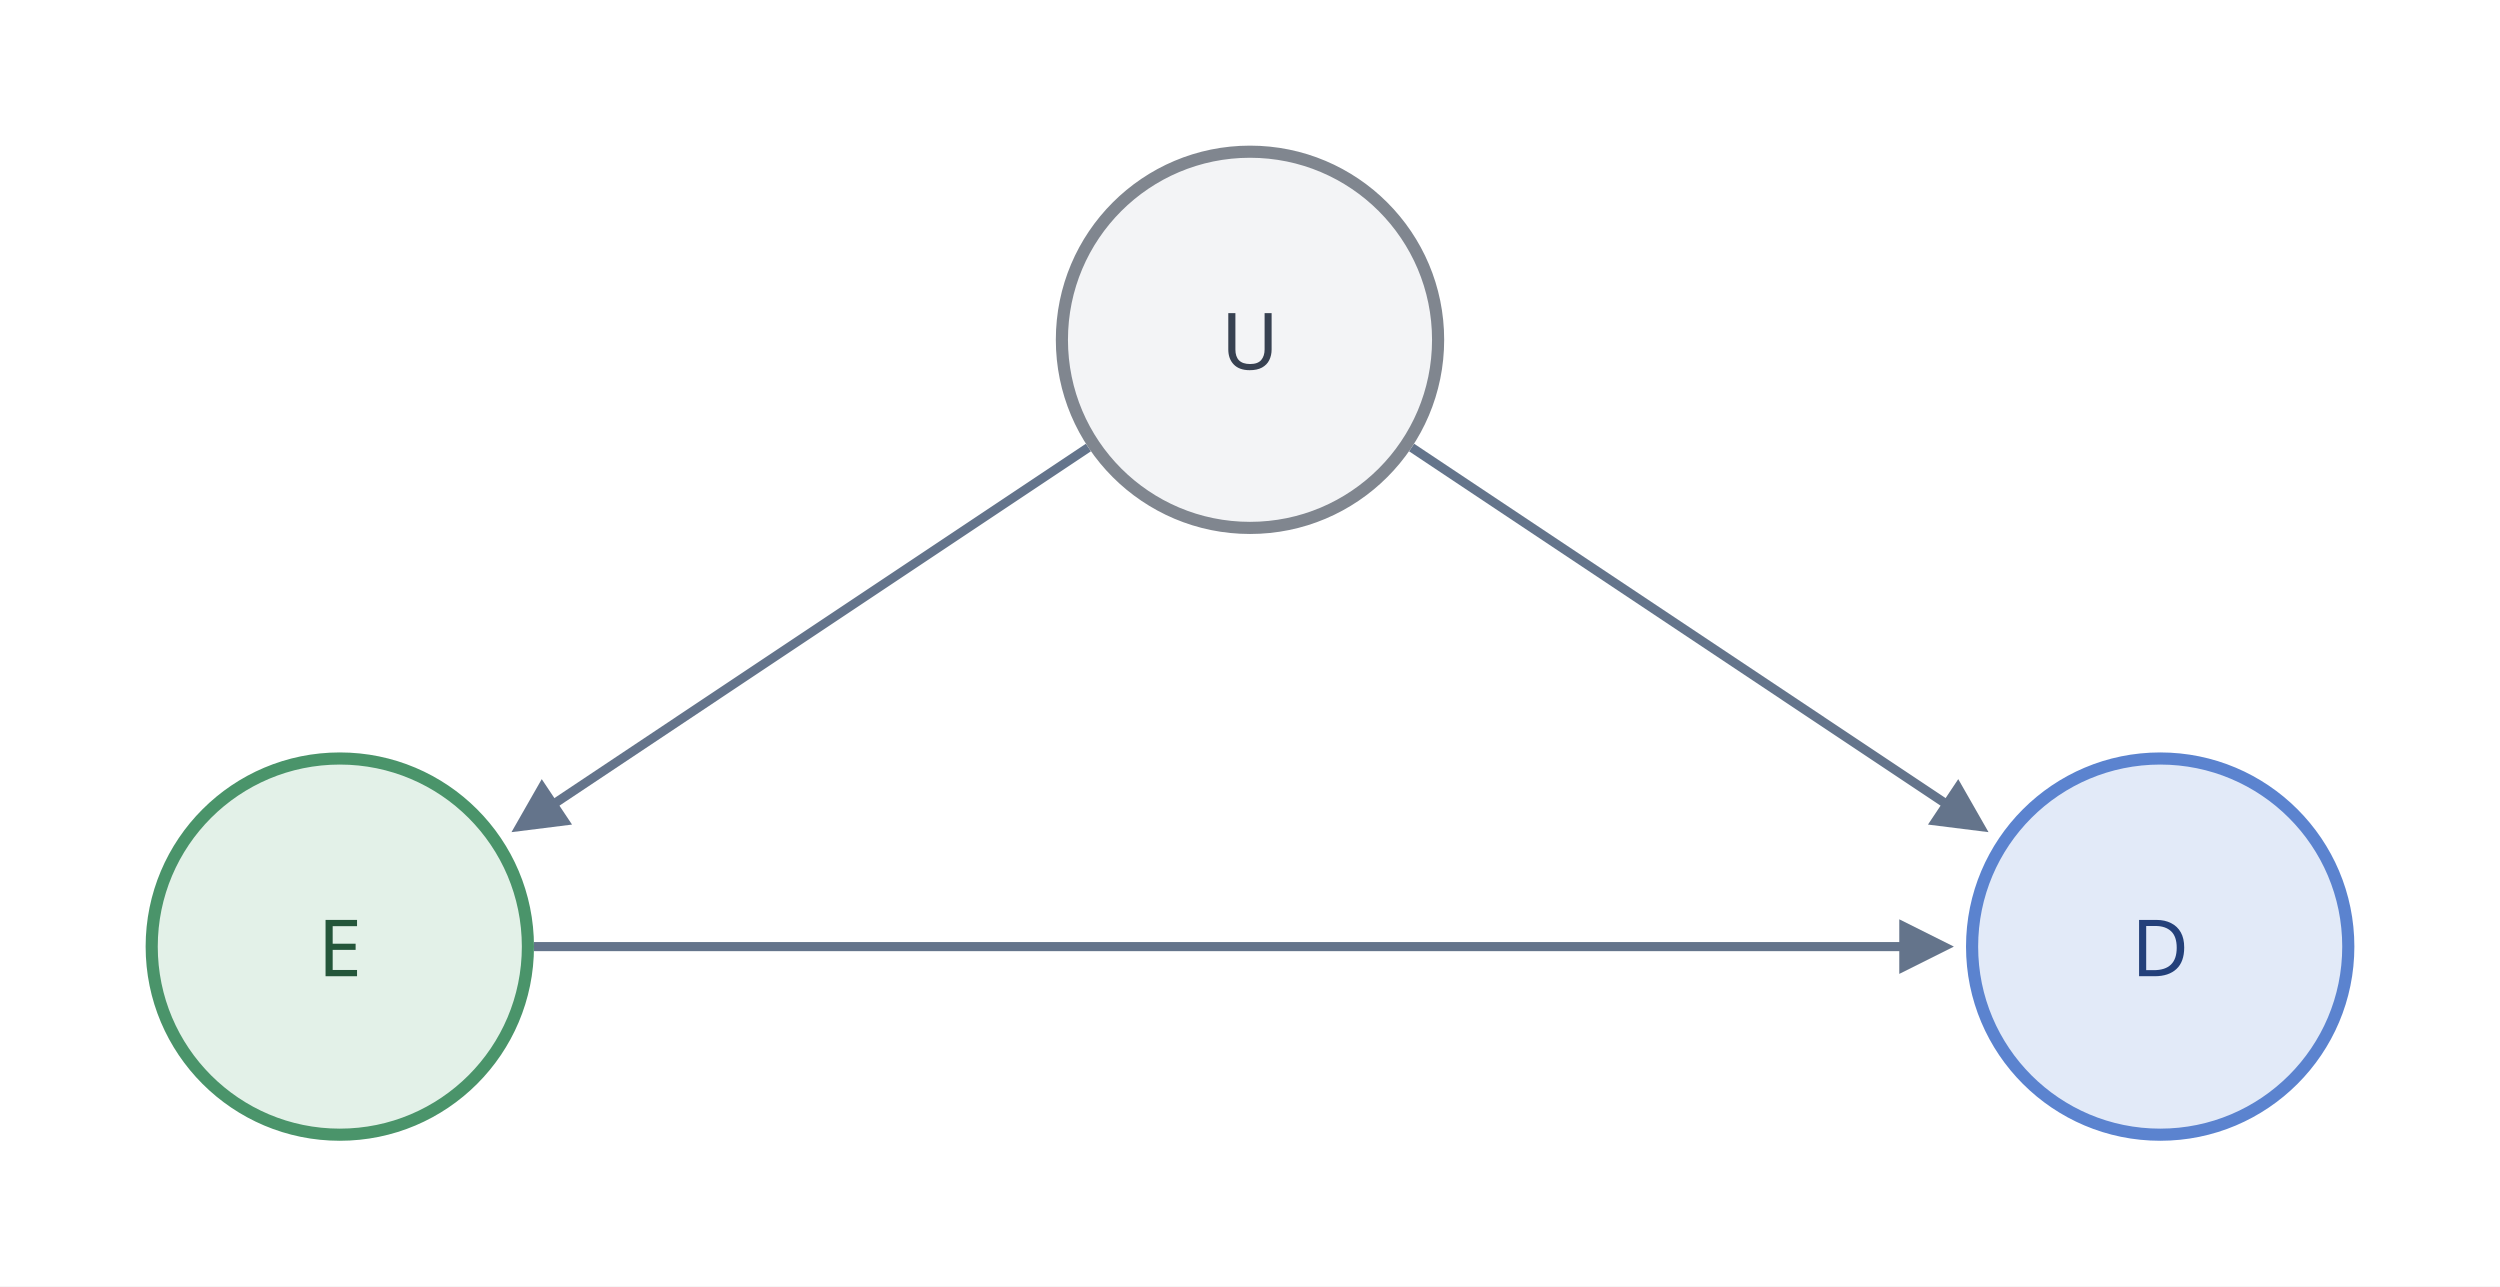
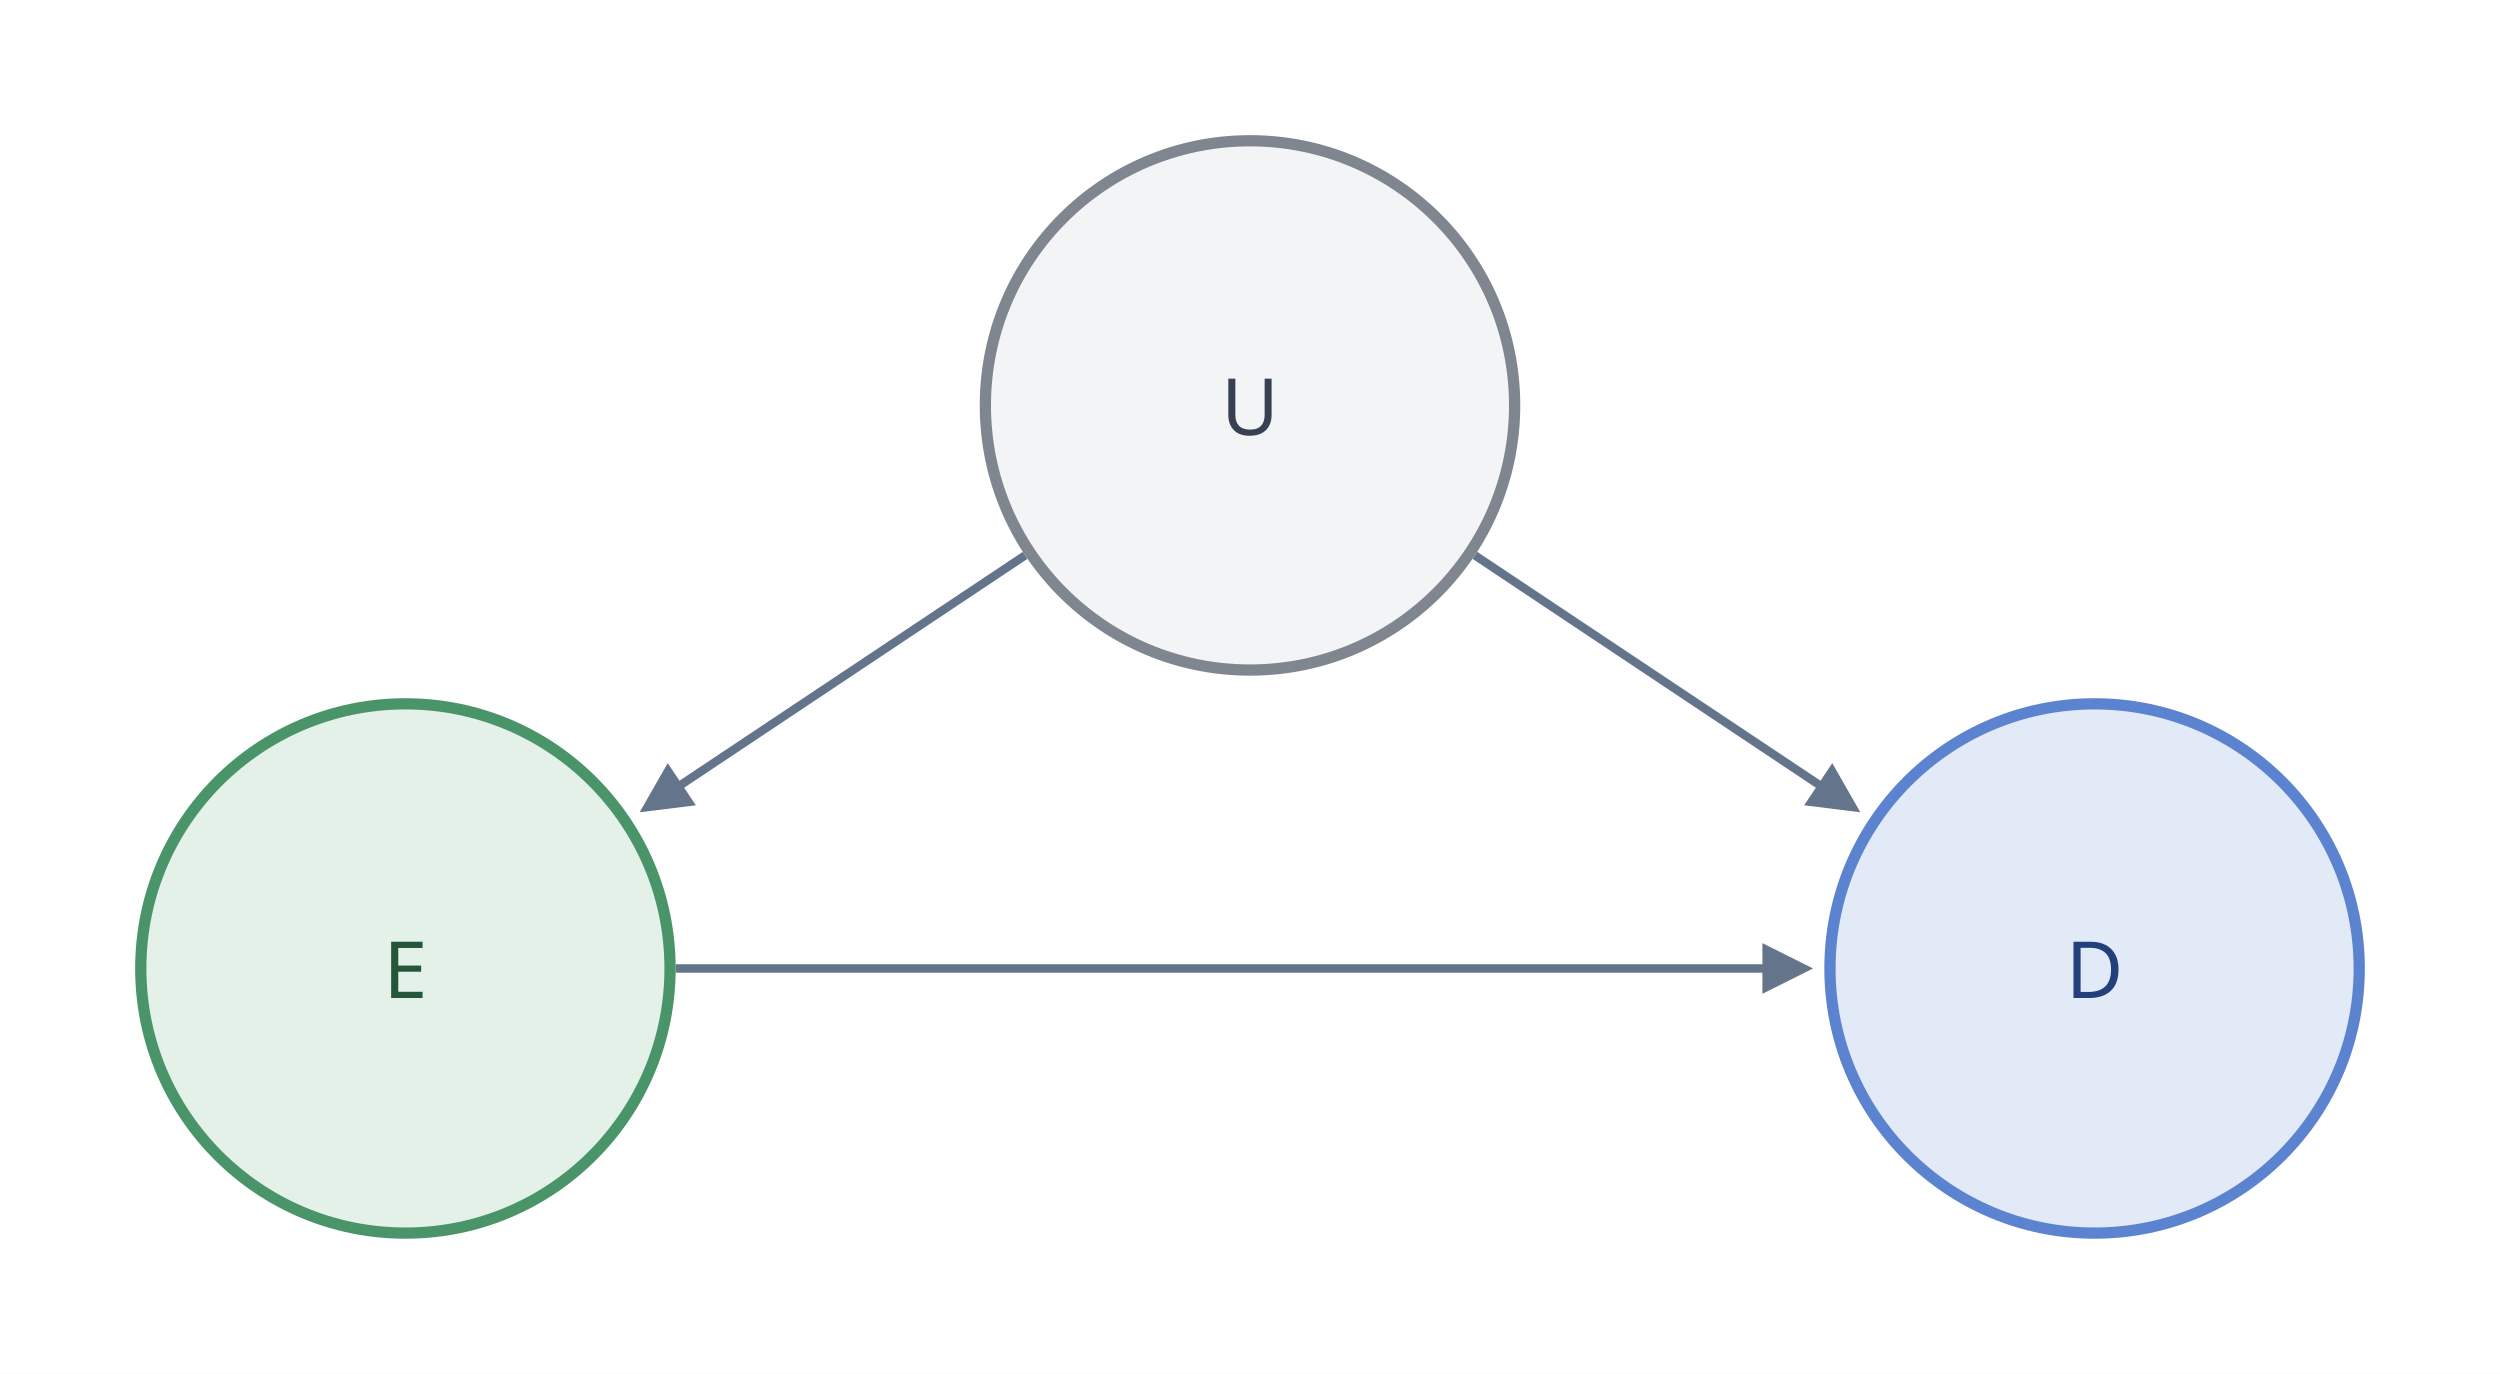
- <svg xmlns="http://www.w3.org/2000/svg" width="412" height="212" viewBox="0 0 412 212">
-   <rect width="412" height="212" fill="#ffffff" />
-   <line x1="179.37" y1="73.75" x2="90.95" y2="132.7" stroke="#64748b" stroke-width="1.5" />
-   <path d="M84.29,137.14 L89.28,128.4 L94.27,135.89 Z" fill="#64748b" />
-   <line x1="232.63" y1="73.75" x2="321.05" y2="132.7" stroke="#64748b" stroke-width="1.5" />
-   <path d="M327.71,137.14 L317.73,135.89 L322.72,128.4 Z" fill="#64748b" />
-   <line x1="88" y1="156" x2="314" y2="156" stroke="#64748b" stroke-width="1.5" />
-   <path d="M322,156 L313,160.5 L313,151.5 Z" fill="#64748b" />
-   <g font-family="'IBM Plex Sans', system-ui, sans-serif" font-size="13" font-weight="500" text-anchor="middle">
-     <circle cx="206" cy="56" r="31" fill="#f3f4f6" stroke="#80868f" stroke-width="2" />
-     <text x="206" y="60.88" fill="#374151">U</text>
-     <circle cx="56" cy="156" r="31" fill="#e3f1e8" stroke="#4a946a" stroke-width="2" />
-     <text x="56" y="160.88" fill="#24563a">E</text>
-     <circle cx="356" cy="156" r="31" fill="#e2eaf8" stroke="#5b83cf" stroke-width="2" />
-     <text x="356" y="160.88" fill="#23407a">D</text>
+ <svg xmlns="http://www.w3.org/2000/svg" width="444" height="244" viewBox="0 0 444 244">
+   <rect width="444" height="244" fill="#ffffff" />
+   <line x1="182.06" y1="98.63" x2="120.26" y2="139.83" stroke="#64748b" stroke-width="1.5" />
+   <path d="M113.6,144.26 L118.59,135.53 L123.59,143.02 Z" fill="#64748b" />
+   <line x1="261.94" y1="98.63" x2="323.74" y2="139.83" stroke="#64748b" stroke-width="1.5" />
+   <path d="M330.4,144.26 L320.41,143.02 L325.41,135.53 Z" fill="#64748b" />
+   <line x1="120" y1="172" x2="314" y2="172" stroke="#64748b" stroke-width="1.5" />
+   <path d="M322,172 L313,176.5 L313,167.5 Z" fill="#64748b" />
+   <circle cx="222" cy="72" r="47" fill="#f3f4f6" stroke="#80868f" stroke-width="2" />
+   <g font-family="'IBM Plex Sans', system-ui, sans-serif" font-size="14" font-weight="500" text-anchor="middle">
+     <text x="222" y="77.25" fill="#374151">U</text>
+   </g>
+   <circle cx="72" cy="172" r="47" fill="#e3f1e8" stroke="#4a946a" stroke-width="2" />
+   <g font-family="'IBM Plex Sans', system-ui, sans-serif" font-size="14" font-weight="500" text-anchor="middle">
+     <text x="72" y="177.25" fill="#24563a">E</text>
+   </g>
+   <circle cx="372" cy="172" r="47" fill="#e2eaf8" stroke="#5b83cf" stroke-width="2" />
+   <g font-family="'IBM Plex Sans', system-ui, sans-serif" font-size="14" font-weight="500" text-anchor="middle">
+     <text x="372" y="177.25" fill="#23407a">D</text>
  </g>
</svg>
